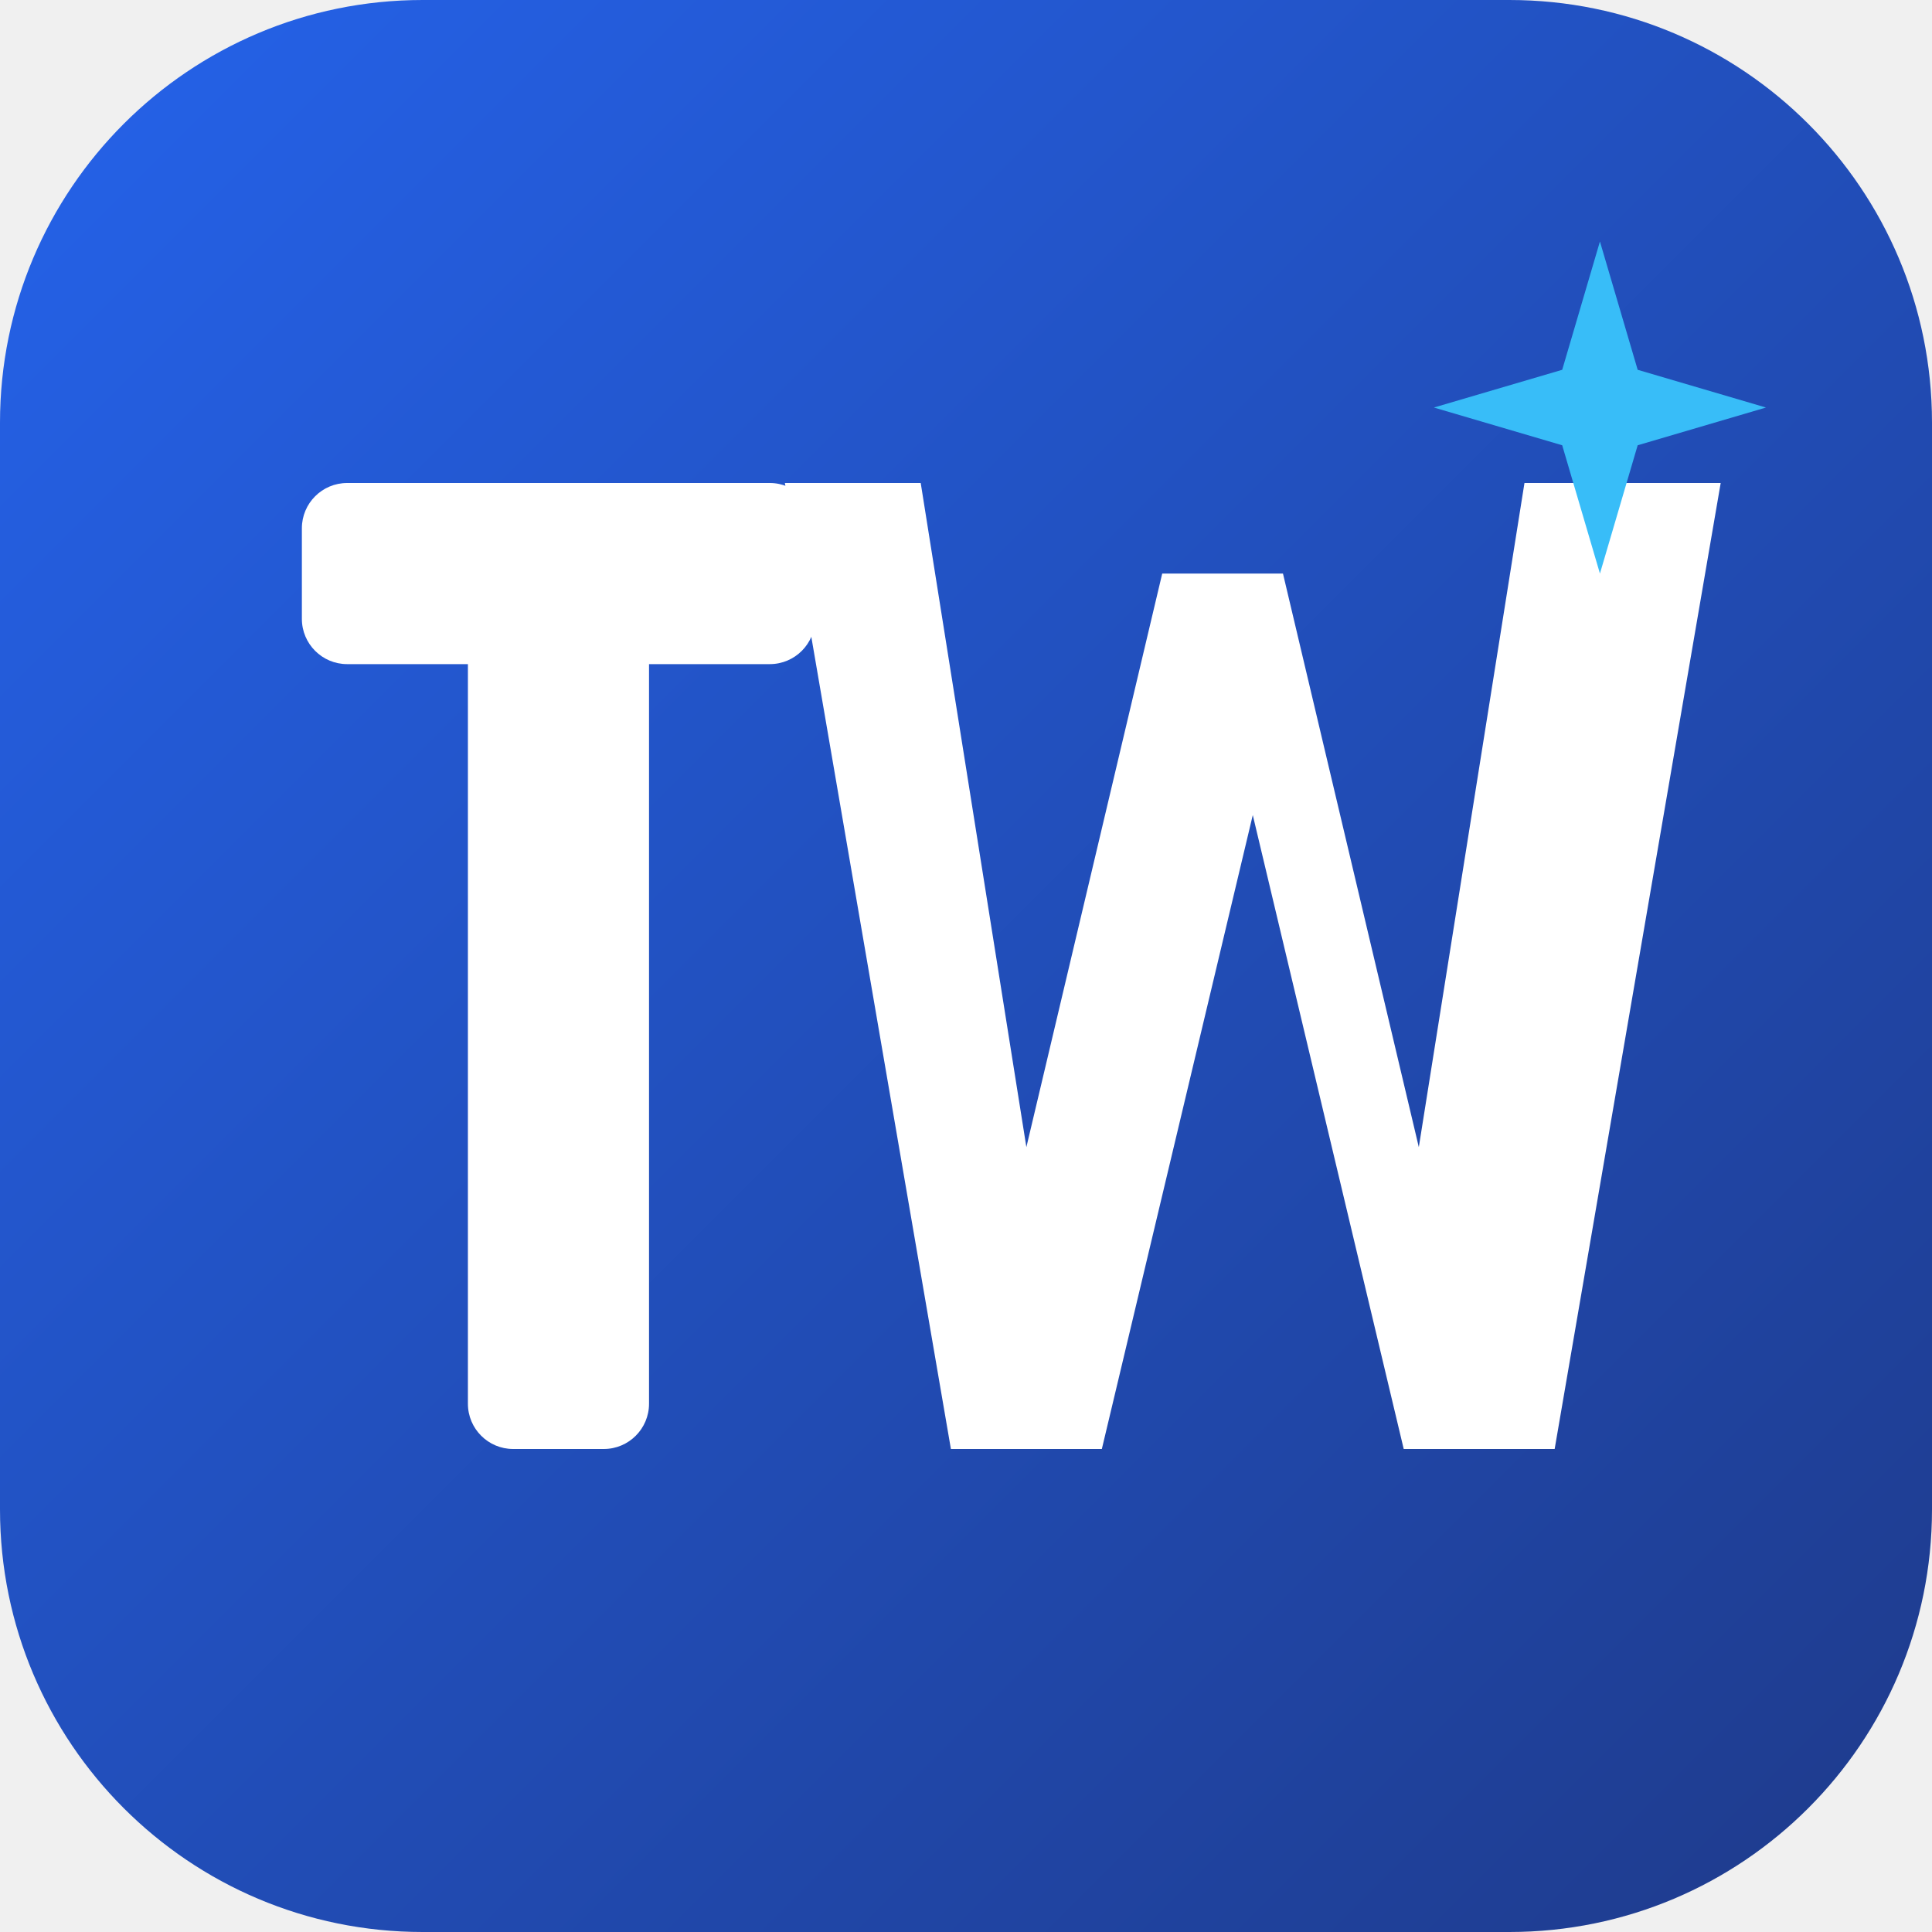
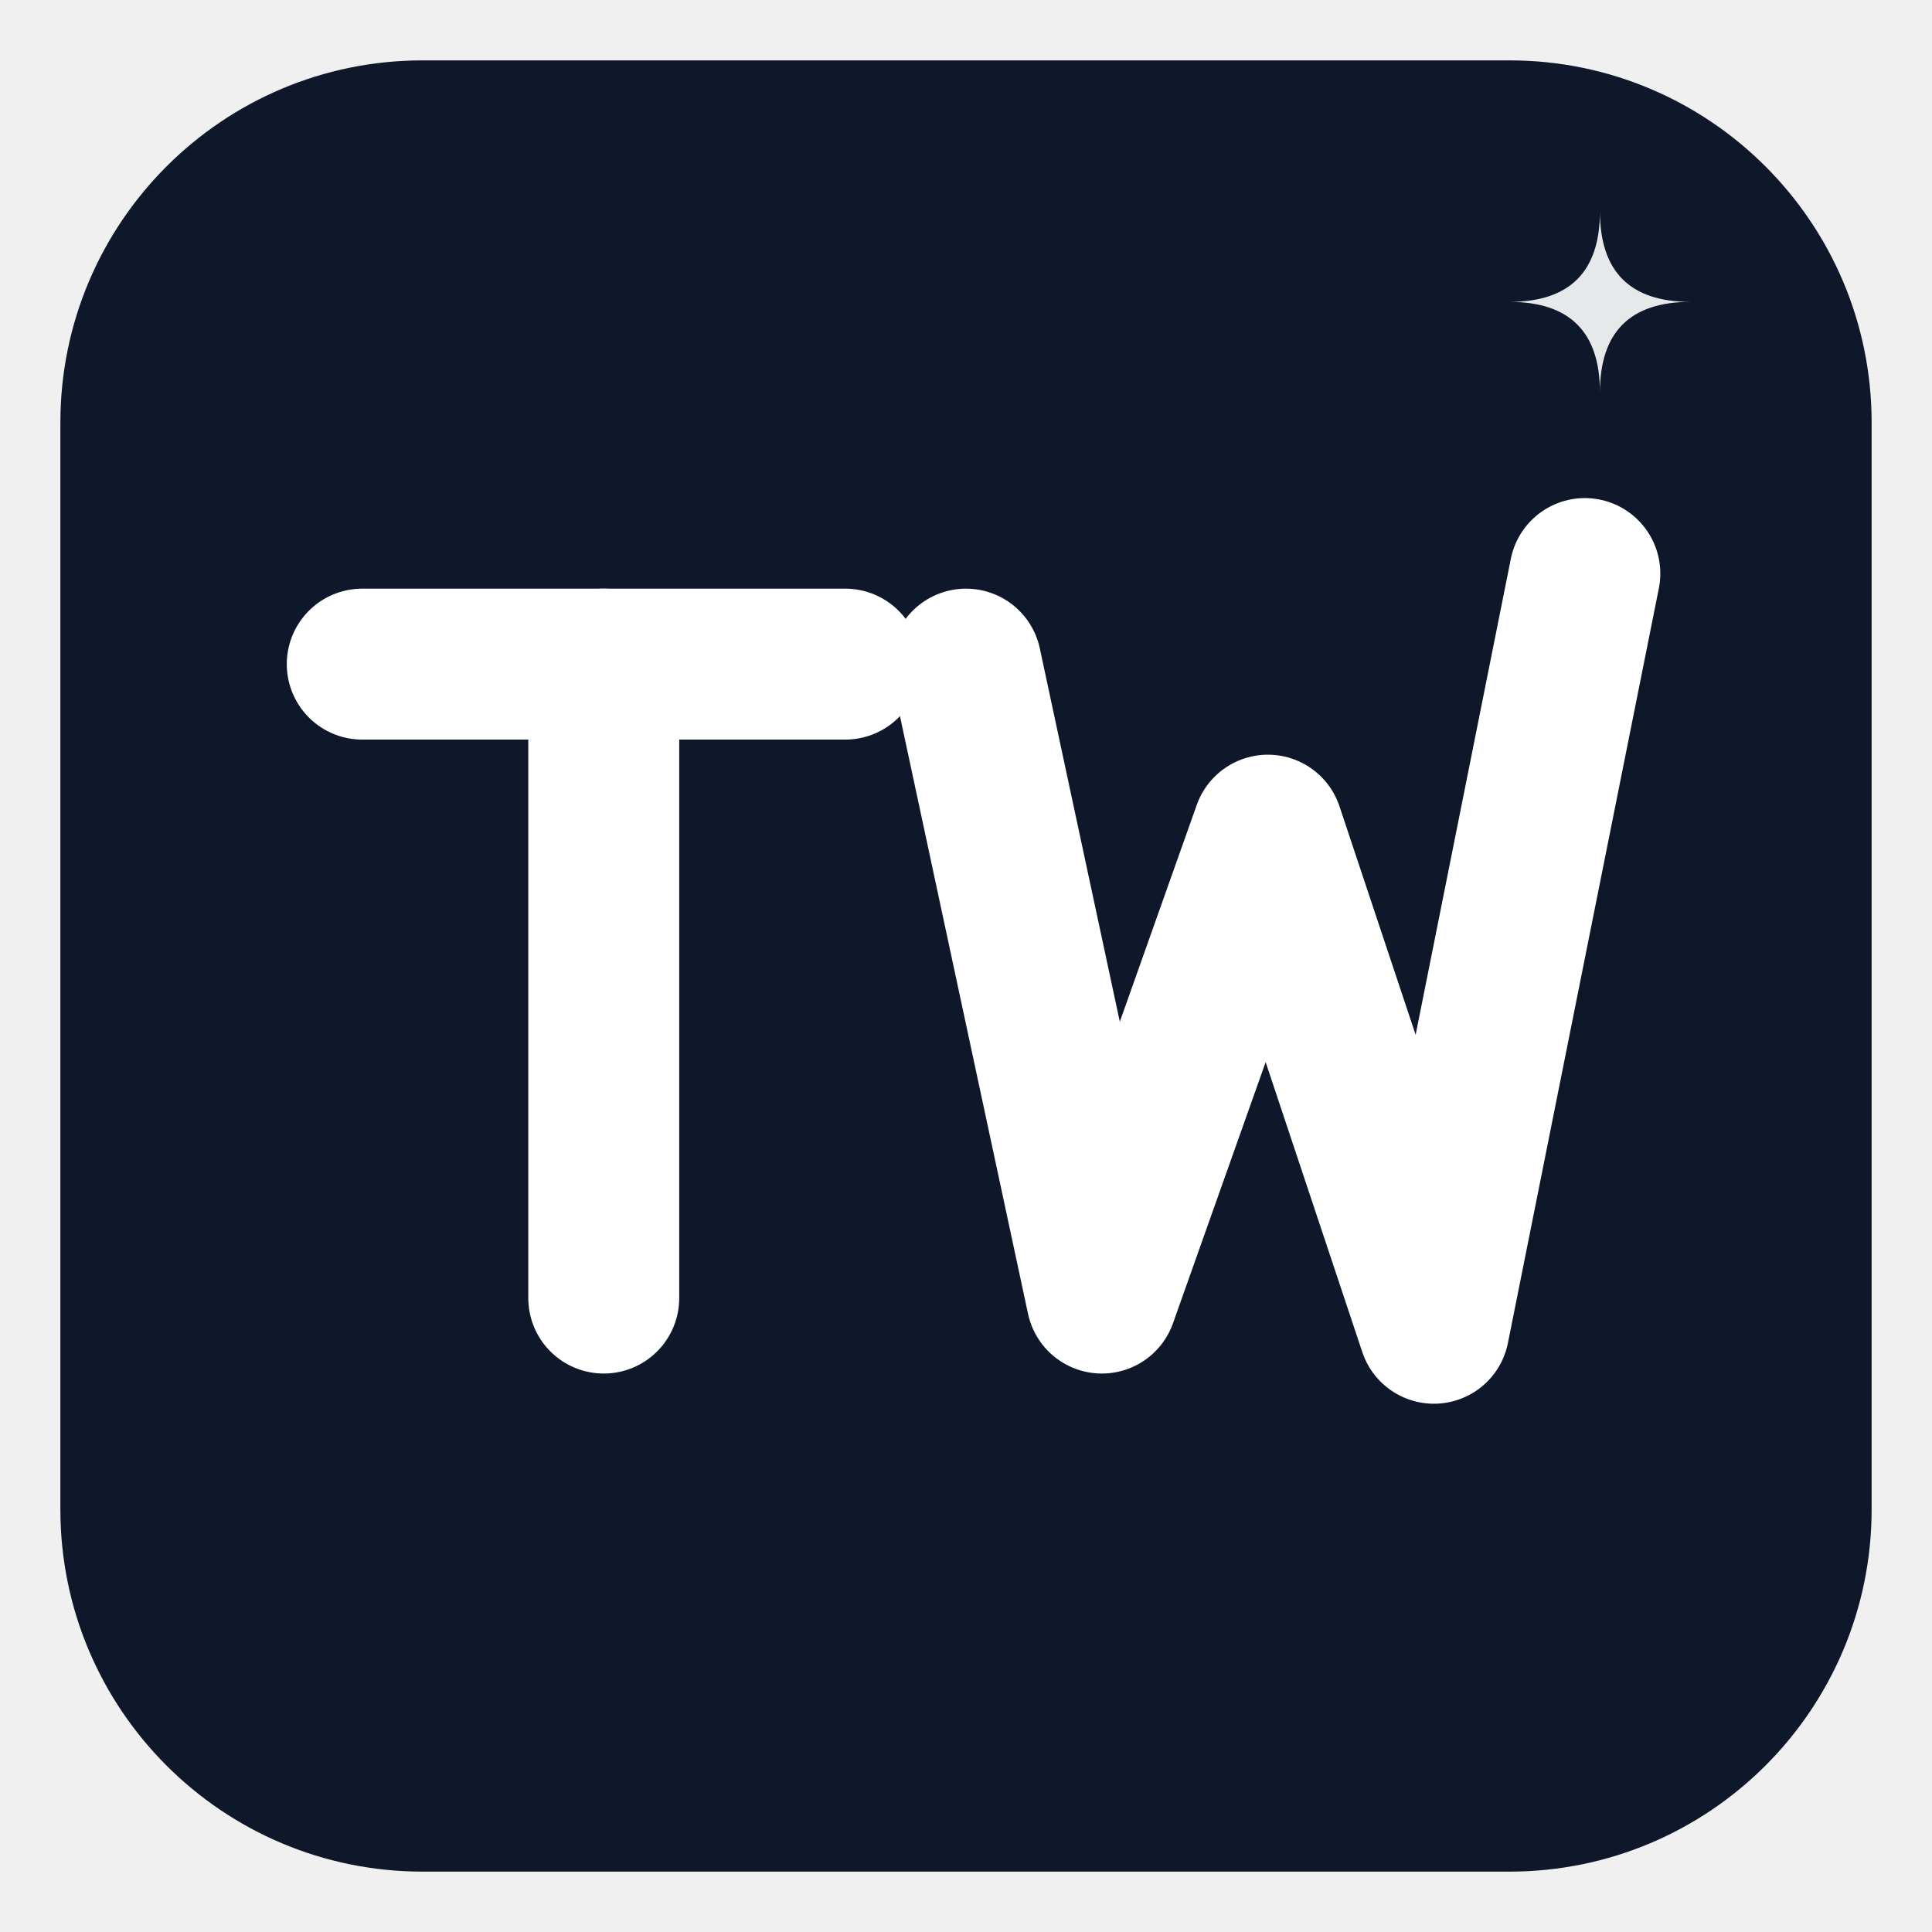
- <svg xmlns="http://www.w3.org/2000/svg" viewBox="0 0 128 128" width="128" height="128">
-   <defs>
-     <linearGradient id="bg" x1="0%" y1="0%" x2="100%" y2="100%">
-       <stop offset="0%" stop-color="#2563EB" />
-       <stop offset="100%" stop-color="#1E3A8A" />
-     </linearGradient>
-     <linearGradient id="sparkleGrad" x1="0%" y1="0%" x2="100%" y2="100%">
-       <stop offset="0%" stop-color="#38BDF8" />
-       <stop offset="100%" stop-color="#38BDF8" />
-     </linearGradient>
-   </defs>
-   <rect width="128" height="128" rx="28" fill="url(#bg)" />
-   <rect x="20" y="32" width="34" height="12" rx="3" fill="#FFFFFF" />
-   <rect x="31" y="32" width="12" height="64" rx="3" fill="#FFFFFF" />
-   <path d="M52 32 L63 96 H73 L83 54 L93 96 H103 L114 32 H101 L94 76 L85 38 H77 L68 76 L61 32 Z" fill="#FFFFFF" />
-   <path d="M106 16 L108.5 24.5 L117 27 L108.5 29.5 L106 38 L103.5 29.5 L95 27 L103.5 24.5 Z" fill="url(#sparkleGrad)" />
+ <svg xmlns="http://www.w3.org/2000/svg" viewBox="0 0 128 128" width="100%" height="100%">
+   <rect x="4" y="4" width="120" height="120" rx="24" fill="#0F172A" />
+   <g fill="none" stroke="#FFFFFF" stroke-width="10" stroke-linecap="round" stroke-linejoin="round">
+     <path d="M 24 44 L 56 44" />
+     <path d="M 40 44 L 40 86" />
+     <path d="M 64 44 L 73 86 L 84 55 L 95 88 L 105 38" />
+   </g>
+   <path d="M 106 14 Q 106 20 100 20 Q 106 20 106 26 Q 106 20 112 20 Q 106 20 106 14 Z" fill="#FFFFFF" fill-opacity="0.9" />
</svg>
